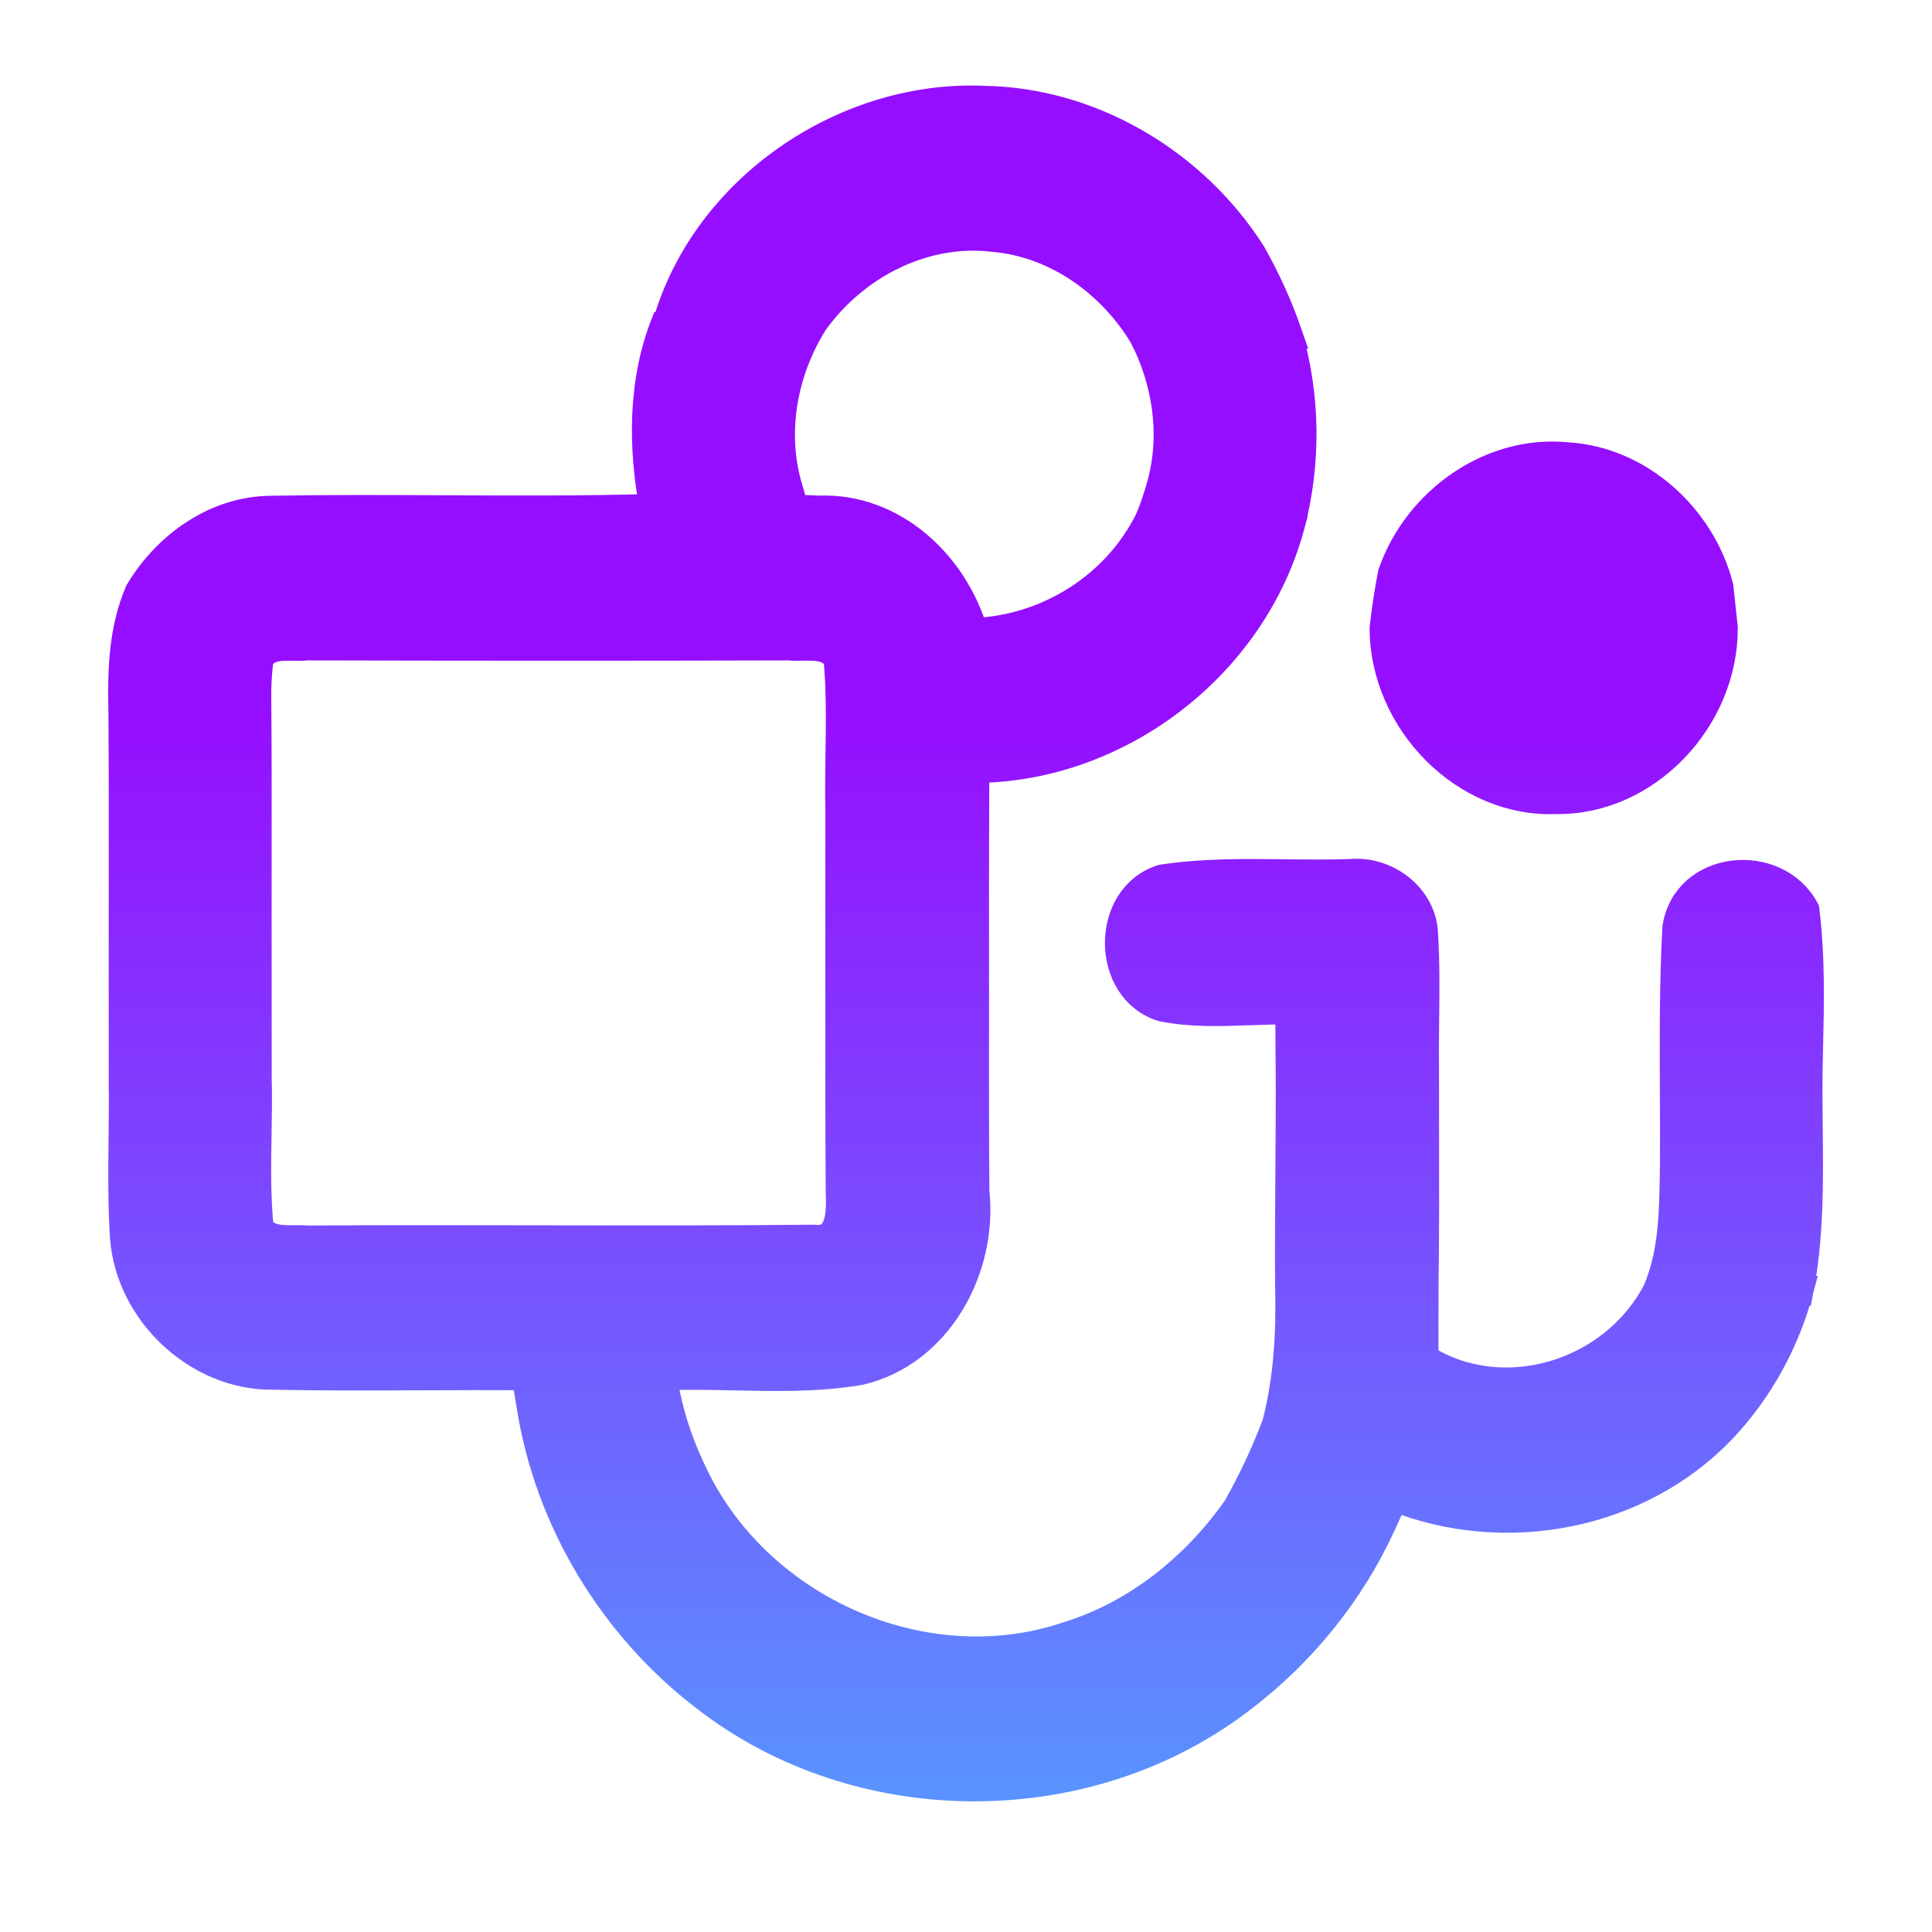
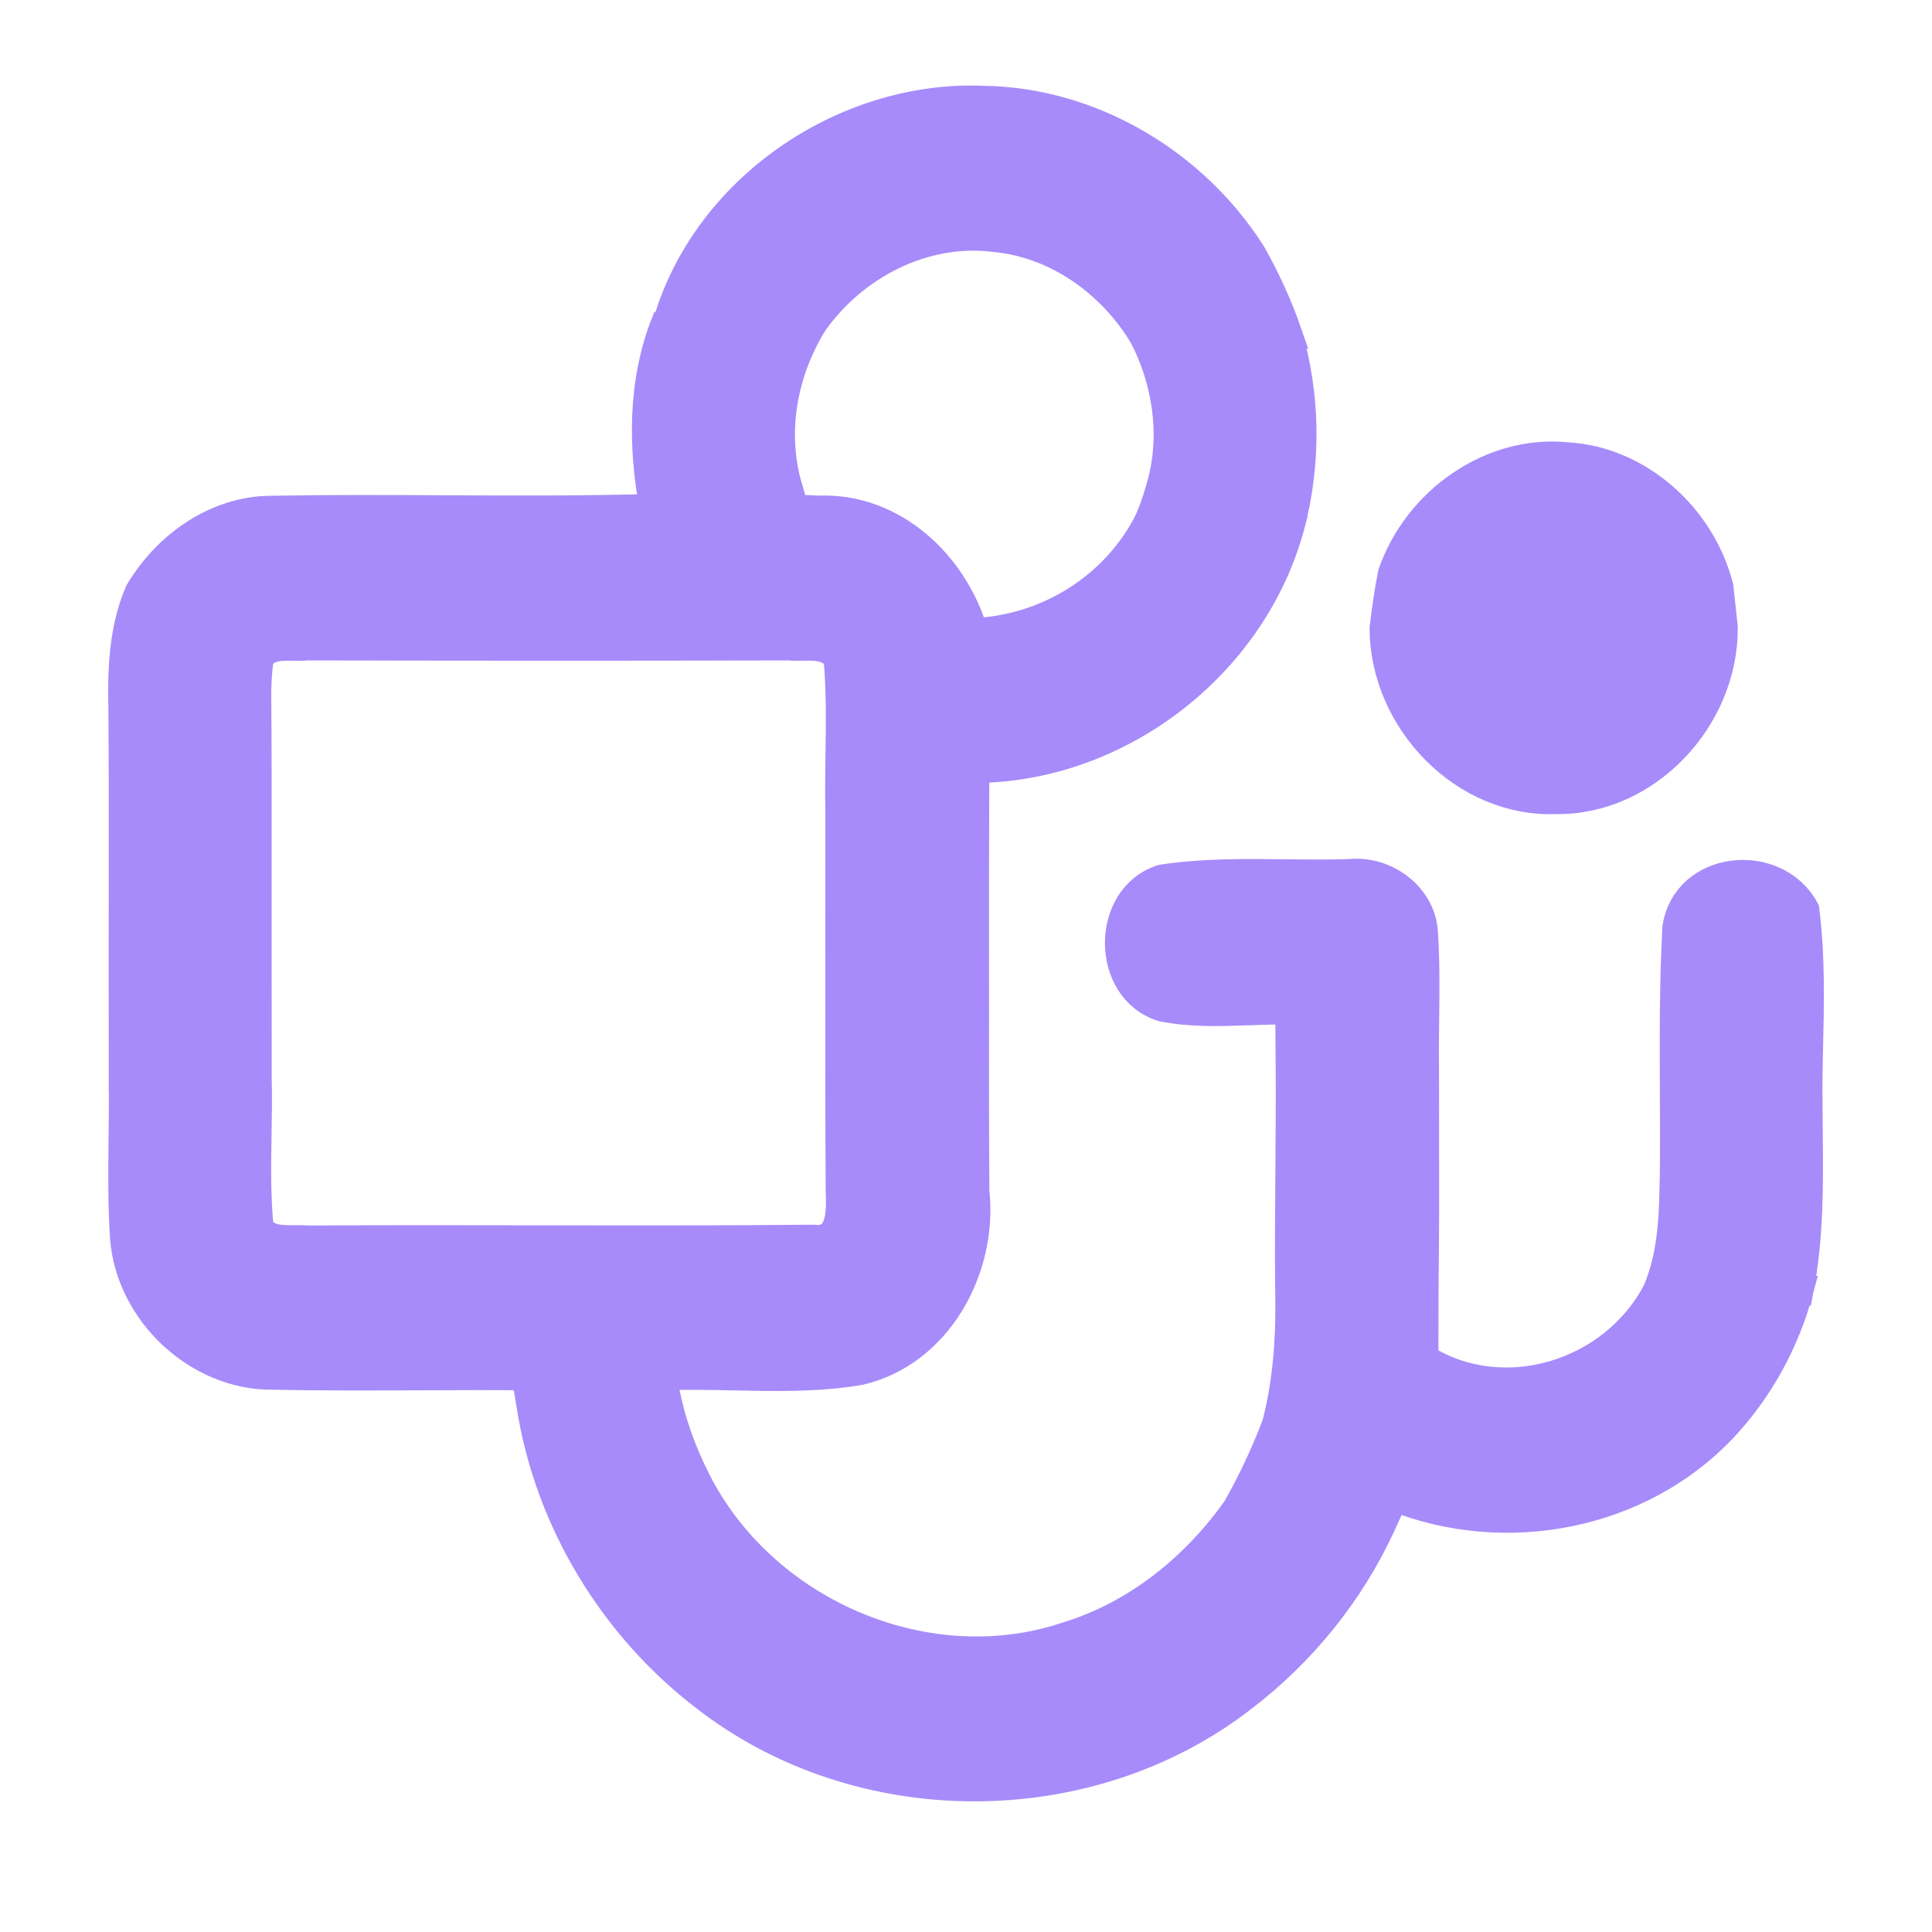
<svg xmlns="http://www.w3.org/2000/svg" width="192" height="192" viewBox="0 0 192 192" fill="none">
  <path fill-rule="evenodd" clip-rule="evenodd" d="M97.77 10.028C84.401 9.435 70.838 18.274 66.602 31.357L67.023 31.671L66.202 32.113C63.879 37.94 63.913 44.476 65.075 50.581C69.122 50.145 73.132 49.396 77.138 48.647L77.146 48.645C77.51 48.578 77.875 48.509 78.239 48.442C76.61 42.859 77.772 36.812 80.801 31.974C79.482 31.944 78.165 31.912 76.847 31.88L76.849 31.88L76.85 31.88C78.166 31.912 79.483 31.944 80.801 31.974C84.878 26.252 91.837 22.67 98.817 23.542C105.024 24.1 110.547 28.054 113.747 33.427C114.338 33.456 114.929 33.48 115.519 33.497C114.928 33.48 114.337 33.456 113.746 33.427C115.978 37.812 116.798 42.941 115.591 47.767C115.261 49.046 114.851 50.302 114.361 51.523C114.514 51.515 114.667 51.507 114.82 51.5C114.668 51.507 114.515 51.515 114.363 51.523C111.072 58.339 104.103 62.653 96.711 62.921C94.719 56.082 88.66 50.465 81.406 50.756C81.082 50.738 80.589 50.717 80.097 50.697L80.095 50.697C79.622 50.677 79.151 50.657 78.833 50.64C78.761 50.375 78.654 49.978 78.547 49.578C78.432 49.153 78.317 48.723 78.24 48.442C77.874 48.51 77.508 48.578 77.141 48.647L77.139 48.647C73.133 49.396 69.124 50.145 65.076 50.581C58.113 50.786 51.147 50.752 44.182 50.718H44.181C38.447 50.69 32.713 50.663 26.984 50.768C21.552 50.779 16.656 54.233 13.9 58.862C12.317 62.525 12.18 66.573 12.271 70.504C12.316 75.686 12.312 80.862 12.308 86.041C12.307 87.522 12.306 89.002 12.306 90.483L12.304 90.484C12.304 92.325 12.303 94.166 12.301 96.008C12.299 99.691 12.296 103.373 12.304 107.056H12.305C12.335 109.022 12.313 110.99 12.291 112.958C12.253 116.299 12.216 119.64 12.431 122.977C12.989 130.409 19.719 136.643 27.007 136.608C31.938 136.71 36.874 136.688 41.809 136.667H41.809C45.318 136.652 48.827 136.637 52.333 136.666C52.396 137.044 52.49 137.614 52.584 138.184C52.678 138.753 52.772 139.323 52.834 139.701C54.633 151.145 61.044 161.635 70.109 168.567C85.38 180.464 108.145 180.51 123.45 168.636C129.304 164.17 134.108 158.262 137.217 151.494C137.38 151.132 137.628 150.588 137.875 150.048C138.112 149.53 138.347 149.015 138.504 148.668C149.504 153.087 162.817 150.657 171.13 141.911C174.751 138.073 177.358 133.305 178.736 128.164C178.554 128.15 178.371 128.136 178.188 128.124C178.371 128.136 178.555 128.15 178.738 128.164C179.753 122.873 179.696 117.478 179.639 112.094V112.092C179.615 109.808 179.591 107.526 179.649 105.254C179.17 106.475 178.658 107.696 178.145 108.905L178.144 108.905C178.657 107.696 179.169 106.475 179.648 105.254L179.667 104.447C179.777 99.771 179.887 95.078 179.306 90.437C176.459 85.157 167.622 85.995 166.7 92.24C166.408 97.699 166.433 103.169 166.457 108.64V108.641C166.468 111.094 166.478 113.548 166.461 116C166.896 114.275 167.42 112.575 167.945 110.872L167.949 110.858C168.053 110.521 168.157 110.184 168.26 109.847C168.652 109.804 169.044 109.762 169.436 109.72C169.044 109.762 168.653 109.804 168.261 109.847C168.158 110.184 168.054 110.521 167.95 110.858L167.946 110.872L167.945 110.873C167.421 112.576 166.897 114.275 166.462 116L166.457 116.252C166.454 116.429 166.451 116.607 166.448 116.785C166.379 120.719 166.31 124.711 164.719 128.385L164.717 128.385C160.367 136.689 149.401 140.062 141.452 135.061C141.452 132.502 141.452 129.955 141.464 127.397C141.534 122.585 141.524 117.773 141.515 112.962L141.515 112.949C141.51 110.717 141.506 108.485 141.509 106.254C141.484 104.584 141.504 102.913 141.524 101.241V101.236C141.557 98.345 141.591 95.453 141.396 92.565C141.112 89.053 137.616 86.553 134.279 86.867C132.098 86.944 129.905 86.919 127.71 86.894C123.625 86.847 119.534 86.8 115.512 87.413C109.898 89.181 109.909 98.264 115.523 100.02C118.354 100.597 121.254 100.492 124.147 100.387C125.512 100.338 126.877 100.289 128.232 100.311C128.238 101.329 128.246 102.344 128.255 103.359L128.255 103.378C128.263 104.398 128.272 105.417 128.278 106.44C128.294 109.782 128.269 113.123 128.245 116.465C128.217 120.229 128.19 123.993 128.22 127.757C128.334 132.398 128.094 137.061 126.91 141.574C125.817 144.469 124.497 147.272 122.971 149.97C118.792 155.89 112.904 160.6 106.015 162.693C92.326 167.264 76.315 160.588 69.437 147.737C68.105 145.19 67.012 142.492 66.34 139.678C66.169 138.922 65.828 137.422 65.657 136.677C68.073 136.575 70.499 136.626 72.925 136.677C77.109 136.765 81.292 136.853 85.414 136.154C93.101 134.375 97.668 126.118 96.825 118.395C96.779 112.069 96.779 105.742 96.79 99.404L96.789 99.404C96.789 97.84 96.789 96.277 96.788 94.713V94.706C96.786 90.015 96.784 85.321 96.801 80.621C96.525 80.616 96.248 80.612 95.972 80.607C96.249 80.612 96.526 80.616 96.802 80.621C96.802 79.179 96.814 77.737 96.825 76.307C111.004 76.284 124.441 66.154 128.188 52.117L128.186 52.116C129.803 45.918 129.712 39.289 127.901 33.148L127.902 33.148C126.957 30.415 125.75 27.787 124.338 25.275C118.575 16.204 108.406 10.191 97.77 10.028ZM83.558 118.419C83.513 111.79 83.513 105.149 83.524 98.52L83.523 98.52C83.523 96.542 83.521 94.566 83.52 92.59L83.52 92.541C83.518 88.573 83.515 84.605 83.523 80.633L83.524 80.633C83.482 78.742 83.509 76.85 83.536 74.958C83.582 71.777 83.628 68.598 83.342 65.433C82.525 64.111 81.096 64.135 79.718 64.159C79.253 64.166 78.794 64.174 78.366 64.13C62.423 64.177 46.469 64.165 30.526 64.13C30.097 64.181 29.631 64.174 29.16 64.165C27.806 64.143 26.404 64.119 25.686 65.491C25.515 66.805 25.436 68.143 25.459 69.468C25.503 74.554 25.499 79.633 25.495 84.71V84.715C25.494 86.161 25.493 87.607 25.493 89.053L25.491 89.053C25.497 92.053 25.497 95.052 25.497 98.052V98.055C25.497 101.055 25.497 104.056 25.502 107.056H25.504C25.55 108.922 25.519 110.793 25.488 112.664C25.436 115.797 25.384 118.931 25.697 122.047C26.53 123.283 27.918 123.271 29.258 123.259C29.697 123.255 30.13 123.251 30.537 123.291C38.144 123.244 45.756 123.256 53.368 123.269H53.369C62.53 123.284 71.692 123.299 80.848 123.21C83.695 123.559 83.638 120.407 83.558 118.419ZM130.868 141.484C129.972 141.505 129.076 141.525 128.18 141.546C129.064 141.526 129.948 141.505 130.833 141.485L130.868 141.484Z" fill="url(#paint0_linear_678_284)" />
  <path d="M138.435 57.013C140.941 49.837 148.218 44.685 155.745 45.453C162.828 45.871 168.977 51.407 170.765 58.327C170.868 59.339 171.084 61.351 171.198 62.363C171.255 71.387 163.591 79.517 154.686 79.4C145.621 79.796 137.673 71.655 137.604 62.479C137.809 60.641 138.082 58.815 138.435 57.013Z" fill="url(#paint1_linear_678_284)" />
  <path d="M80.801 31.974C77.772 36.812 76.61 42.859 78.239 48.442C77.875 48.509 77.51 48.578 77.146 48.645L77.138 48.647C73.132 49.396 69.122 50.145 65.075 50.581C63.913 44.476 63.879 37.94 66.202 32.113L67.023 31.671L66.602 31.357C70.838 18.274 84.401 9.435 97.77 10.028C108.406 10.191 118.575 16.204 124.338 25.275C125.75 27.787 126.957 30.415 127.902 33.148L127.901 33.148C129.712 39.289 129.803 45.918 128.186 52.116L128.188 52.117C124.441 66.154 111.004 76.284 96.825 76.307C96.814 77.737 96.802 79.179 96.802 80.621C96.526 80.616 96.249 80.612 95.972 80.607C96.248 80.612 96.525 80.616 96.801 80.621C96.784 85.321 96.786 90.015 96.788 94.706V94.713C96.789 96.277 96.789 97.84 96.789 99.404L96.79 99.404C96.779 105.742 96.779 112.069 96.825 118.395C97.668 126.118 93.101 134.375 85.414 136.154C81.292 136.853 77.109 136.765 72.925 136.677C70.499 136.626 68.073 136.575 65.657 136.677C65.828 137.422 66.169 138.922 66.34 139.678C67.012 142.492 68.105 145.19 69.437 147.737C76.315 160.588 92.326 167.264 106.015 162.693C112.904 160.6 118.792 155.89 122.971 149.97C124.497 147.272 125.817 144.469 126.91 141.574C128.094 137.061 128.334 132.398 128.22 127.757C128.19 123.993 128.217 120.229 128.245 116.465C128.269 113.123 128.294 109.782 128.278 106.44C128.272 105.417 128.263 104.398 128.255 103.378L128.255 103.359C128.246 102.344 128.238 101.329 128.232 100.311C126.877 100.289 125.512 100.338 124.147 100.387C121.254 100.492 118.354 100.597 115.523 100.02C109.909 98.264 109.898 89.181 115.512 87.413C119.534 86.8 123.625 86.847 127.71 86.894C129.905 86.919 132.098 86.944 134.279 86.867C137.616 86.553 141.112 89.053 141.396 92.565C141.591 95.453 141.557 98.345 141.524 101.236V101.241C141.504 102.913 141.484 104.584 141.509 106.254C141.506 108.485 141.51 110.717 141.515 112.949L141.515 112.962C141.524 117.773 141.534 122.585 141.464 127.397C141.452 129.955 141.452 132.502 141.452 135.061C149.401 140.062 160.367 136.689 164.717 128.385L164.719 128.385C166.31 124.711 166.379 120.719 166.448 116.785C166.451 116.607 166.454 116.429 166.457 116.252L166.462 116C166.897 114.275 167.421 112.576 167.945 110.873L167.946 110.872L167.95 110.858C168.054 110.521 168.158 110.184 168.261 109.847C168.653 109.804 169.044 109.762 169.436 109.72C169.044 109.762 168.652 109.804 168.26 109.847C168.157 110.184 168.053 110.521 167.949 110.858L167.945 110.872C167.42 112.575 166.896 114.275 166.461 116C166.478 113.548 166.468 111.094 166.457 108.641V108.64C166.433 103.169 166.408 97.699 166.7 92.24C167.622 85.995 176.459 85.157 179.306 90.437C179.887 95.078 179.777 99.771 179.667 104.447L179.648 105.254C179.169 106.475 178.657 107.696 178.144 108.905L178.145 108.905C178.658 107.696 179.17 106.475 179.649 105.254C179.591 107.526 179.615 109.808 179.639 112.092V112.094C179.696 117.478 179.753 122.873 178.738 128.164C178.555 128.15 178.371 128.136 178.188 128.124C178.371 128.136 178.554 128.15 178.736 128.164C177.358 133.305 174.751 138.073 171.13 141.911C162.817 150.657 149.504 153.087 138.504 148.668C138.347 149.015 138.112 149.53 137.875 150.048C137.628 150.588 137.38 151.132 137.217 151.494C134.108 158.262 129.304 164.17 123.45 168.636C108.145 180.51 85.38 180.464 70.109 168.567M80.801 31.974C79.482 31.944 78.165 31.912 76.847 31.88L76.849 31.88L76.85 31.88C78.166 31.912 79.483 31.944 80.801 31.974ZM80.801 31.974C84.878 26.252 91.837 22.67 98.817 23.542C105.024 24.1 110.547 28.054 113.747 33.427C114.338 33.456 114.929 33.48 115.519 33.497C114.928 33.48 114.337 33.456 113.746 33.427C115.978 37.812 116.798 42.941 115.591 47.767C115.261 49.046 114.851 50.302 114.361 51.523C114.514 51.515 114.667 51.507 114.82 51.5C114.668 51.507 114.515 51.515 114.363 51.523C111.072 58.339 104.103 62.653 96.711 62.921C94.719 56.082 88.66 50.465 81.406 50.756C81.082 50.738 80.589 50.717 80.097 50.697L80.095 50.697C79.622 50.677 79.151 50.657 78.833 50.64C78.761 50.375 78.654 49.978 78.547 49.578C78.432 49.153 78.317 48.723 78.24 48.442C77.874 48.51 77.508 48.578 77.141 48.647L77.139 48.647C73.133 49.396 69.124 50.145 65.076 50.581C58.113 50.786 51.147 50.752 44.182 50.718H44.181C38.447 50.69 32.713 50.663 26.984 50.768C21.552 50.779 16.656 54.233 13.9 58.862C12.317 62.525 12.18 66.573 12.271 70.504C12.316 75.686 12.312 80.862 12.308 86.041C12.307 87.522 12.306 89.002 12.306 90.483L12.304 90.484C12.304 92.325 12.303 94.166 12.301 96.008C12.299 99.691 12.296 103.373 12.304 107.056H12.305C12.335 109.022 12.313 110.99 12.291 112.958C12.253 116.299 12.216 119.64 12.431 122.977C12.989 130.409 19.719 136.643 27.007 136.608C31.938 136.71 36.874 136.688 41.809 136.667H41.809C45.318 136.652 48.827 136.637 52.333 136.666C52.396 137.044 52.49 137.614 52.584 138.184C52.678 138.753 52.772 139.323 52.834 139.701C54.633 151.145 61.044 161.635 70.109 168.567M70.109 168.567C72.321 168.55 74.534 168.536 76.746 168.526M123.222 168.635L123.219 168.635M83.558 118.419C83.513 111.79 83.513 105.149 83.524 98.52L83.523 98.52C83.523 96.542 83.521 94.566 83.52 92.59L83.52 92.541C83.518 88.573 83.515 84.605 83.523 80.633L83.524 80.633C83.482 78.742 83.509 76.85 83.536 74.958C83.582 71.777 83.628 68.598 83.342 65.433C82.525 64.111 81.096 64.135 79.718 64.159C79.253 64.166 78.794 64.174 78.366 64.13C62.423 64.177 46.469 64.165 30.526 64.13C30.097 64.181 29.631 64.174 29.16 64.165C27.806 64.143 26.404 64.119 25.686 65.491C25.515 66.805 25.436 68.143 25.459 69.468C25.503 74.554 25.499 79.633 25.495 84.71V84.715C25.494 86.161 25.493 87.607 25.493 89.053L25.491 89.053C25.497 92.053 25.497 95.052 25.497 98.052V98.055C25.497 101.055 25.497 104.056 25.502 107.056H25.504C25.55 108.922 25.519 110.793 25.488 112.664C25.436 115.797 25.384 118.931 25.697 122.047C26.53 123.283 27.918 123.271 29.258 123.259C29.697 123.255 30.13 123.251 30.537 123.291C38.144 123.244 45.756 123.256 53.368 123.269H53.369C62.53 123.284 71.692 123.299 80.848 123.21C83.695 123.559 83.638 120.407 83.558 118.419ZM130.868 141.484C129.972 141.505 129.076 141.525 128.18 141.546C129.064 141.526 129.948 141.505 130.833 141.485L130.868 141.484ZM155.745 45.453C148.218 44.685 140.941 49.837 138.435 57.013C138.082 58.815 137.809 60.641 137.604 62.479C137.673 71.655 145.621 79.796 154.686 79.4C163.591 79.517 171.255 71.387 171.198 62.363C171.084 61.351 170.868 59.339 170.765 58.327C168.977 51.407 162.828 45.871 155.745 45.453Z" stroke="url(#paint2_linear_678_284)" stroke-width="3" />
  <defs>
    <linearGradient id="paint0_linear_678_284" x1="96.002" y1="177.516" x2="96.002" y2="10" gradientUnits="userSpaceOnUse">
-       <stop stop-color="#5A92FF" />
-       <stop offset="0.635" stop-color="#960EFF" />
+       <stop stop-color="#a78bfa" />
+       <stop offset="0.635" stop-color="#a78bfa" />
    </linearGradient>
    <linearGradient id="paint1_linear_678_284" x1="96.002" y1="177.516" x2="96.002" y2="10" gradientUnits="userSpaceOnUse">
-       <stop stop-color="#5A92FF" />
-       <stop offset="0.635" stop-color="#960EFF" />
+       <stop stop-color="#a78bfa" />
+       <stop offset="0.635" stop-color="#a78bfa" />
    </linearGradient>
    <linearGradient id="paint2_linear_678_284" x1="96.002" y1="177.516" x2="96.002" y2="10" gradientUnits="userSpaceOnUse">
-       <stop stop-color="#5A92FF" />
-       <stop offset="0.635" stop-color="#960EFF" />
+       <stop stop-color="#a78bfa" />
+       <stop offset="0.635" stop-color="#a78bfa" />
    </linearGradient>
  </defs>
</svg>
